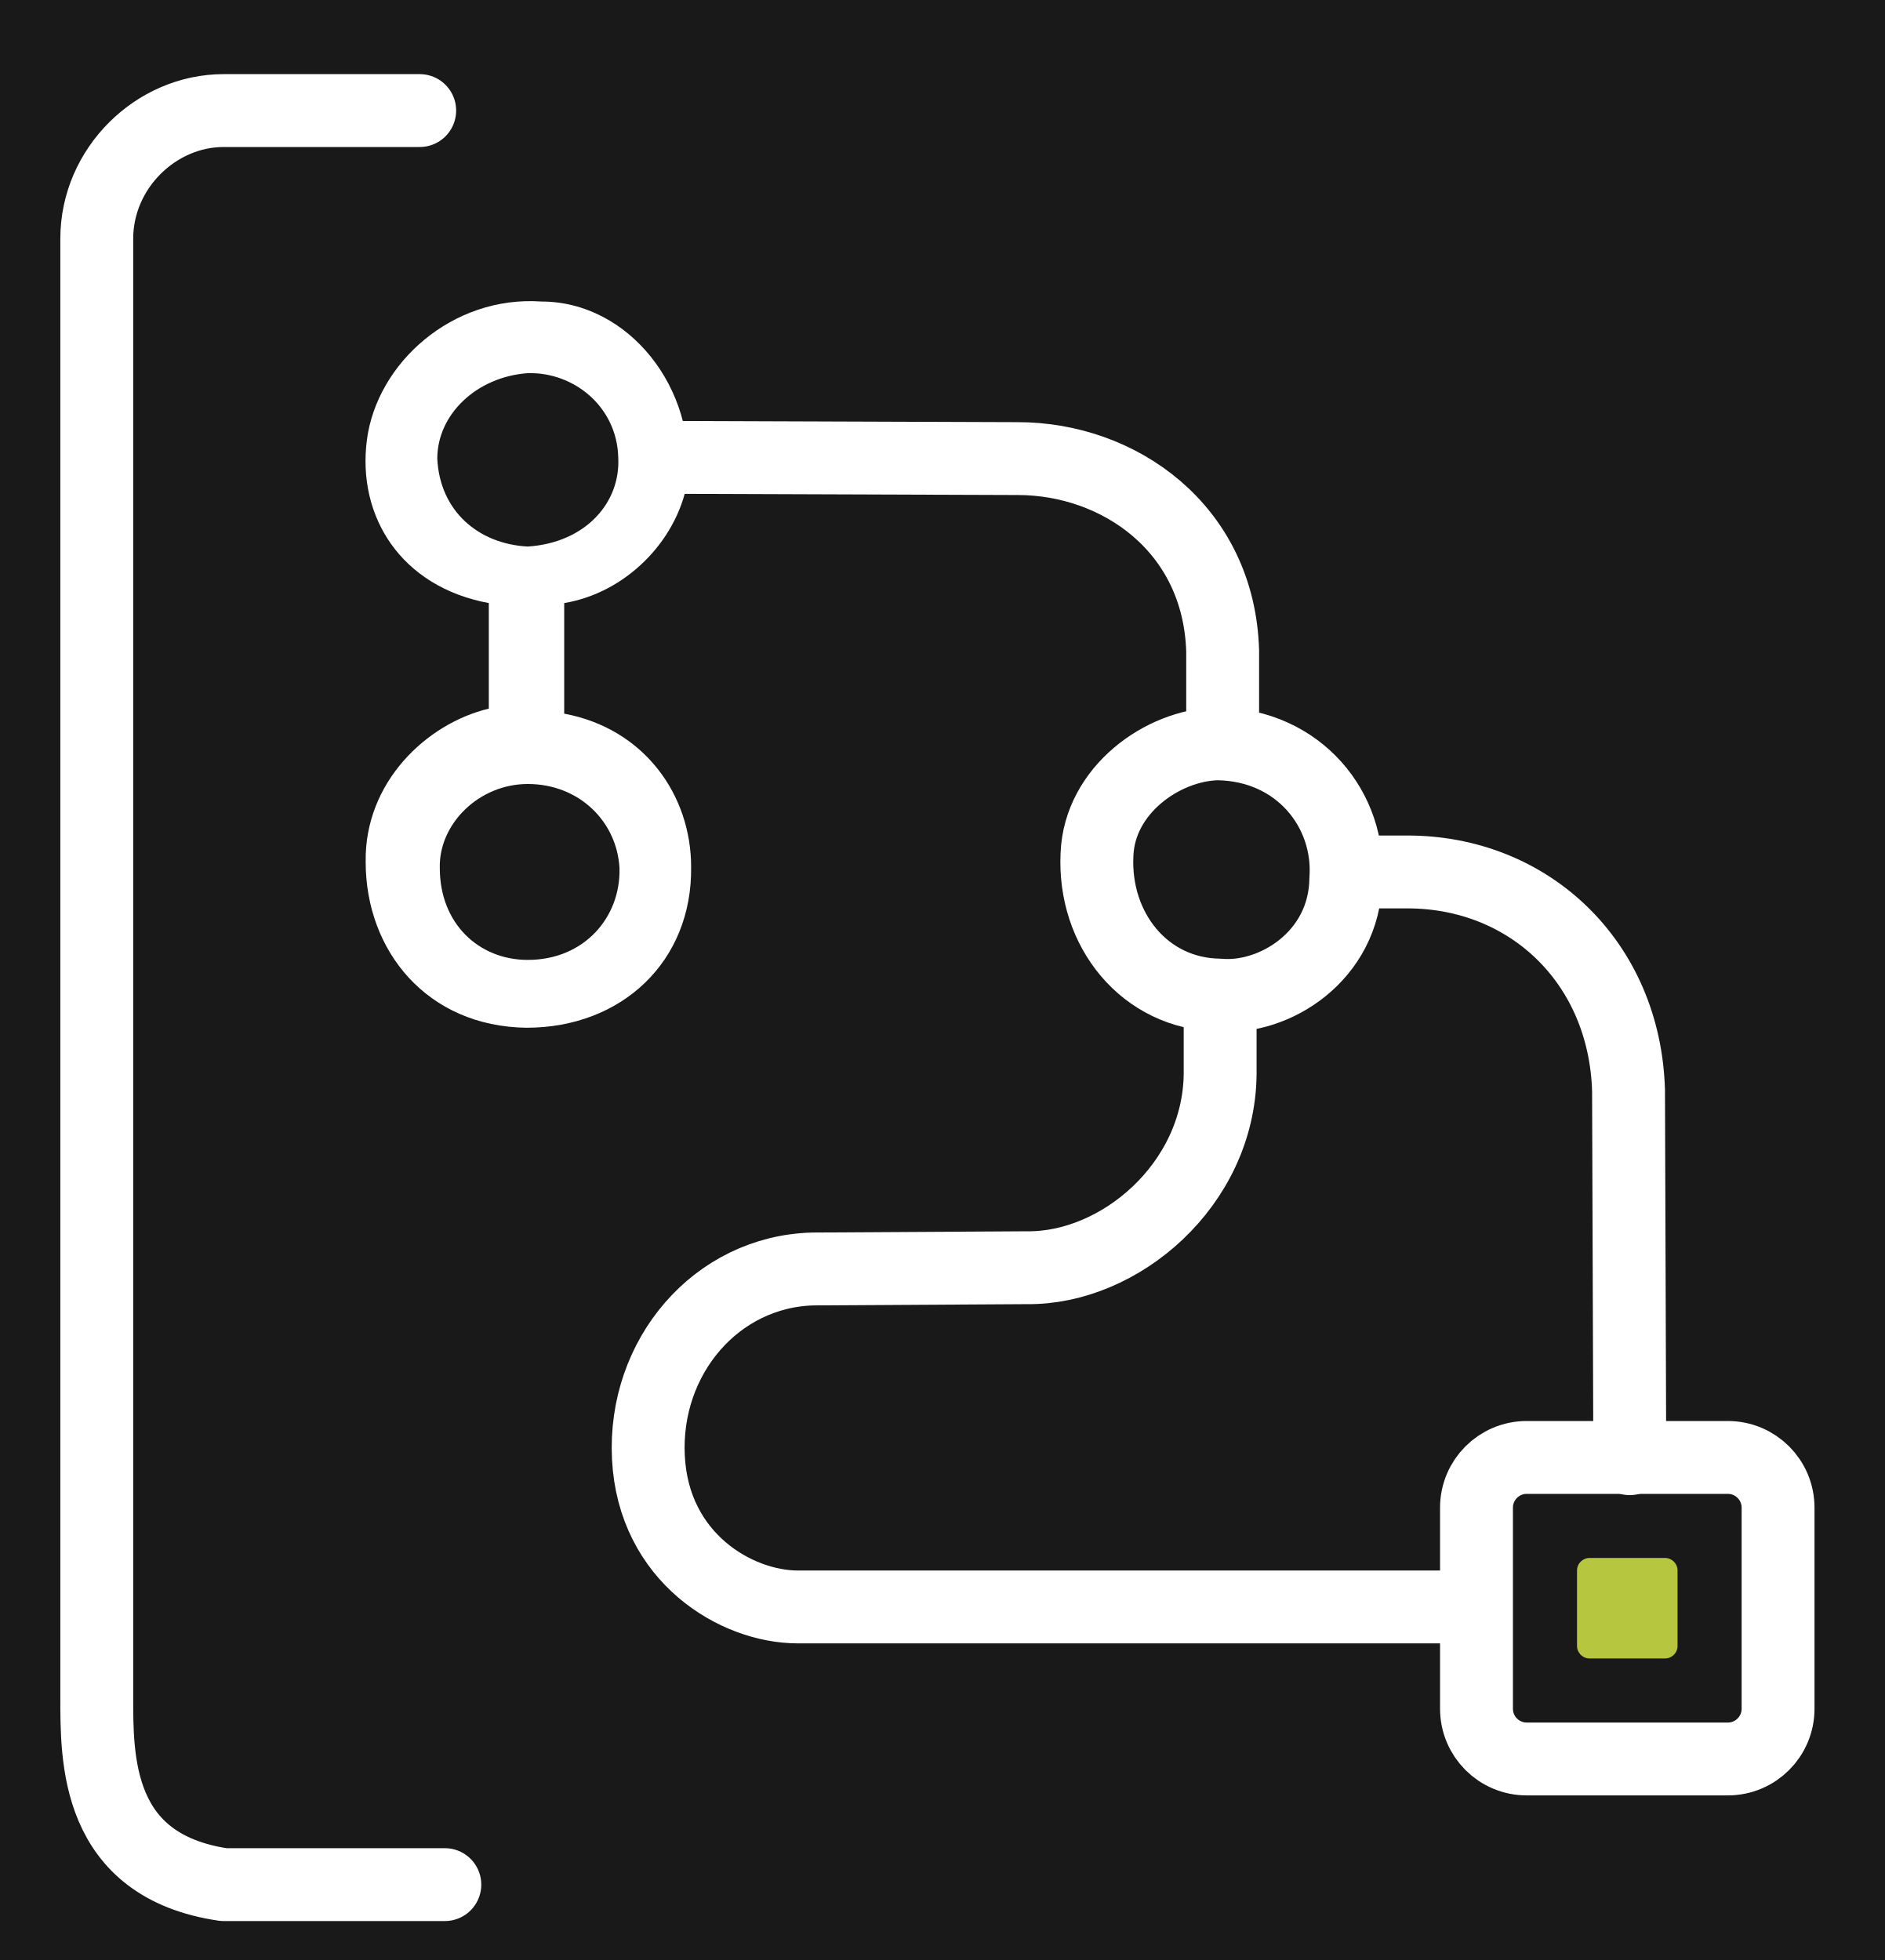
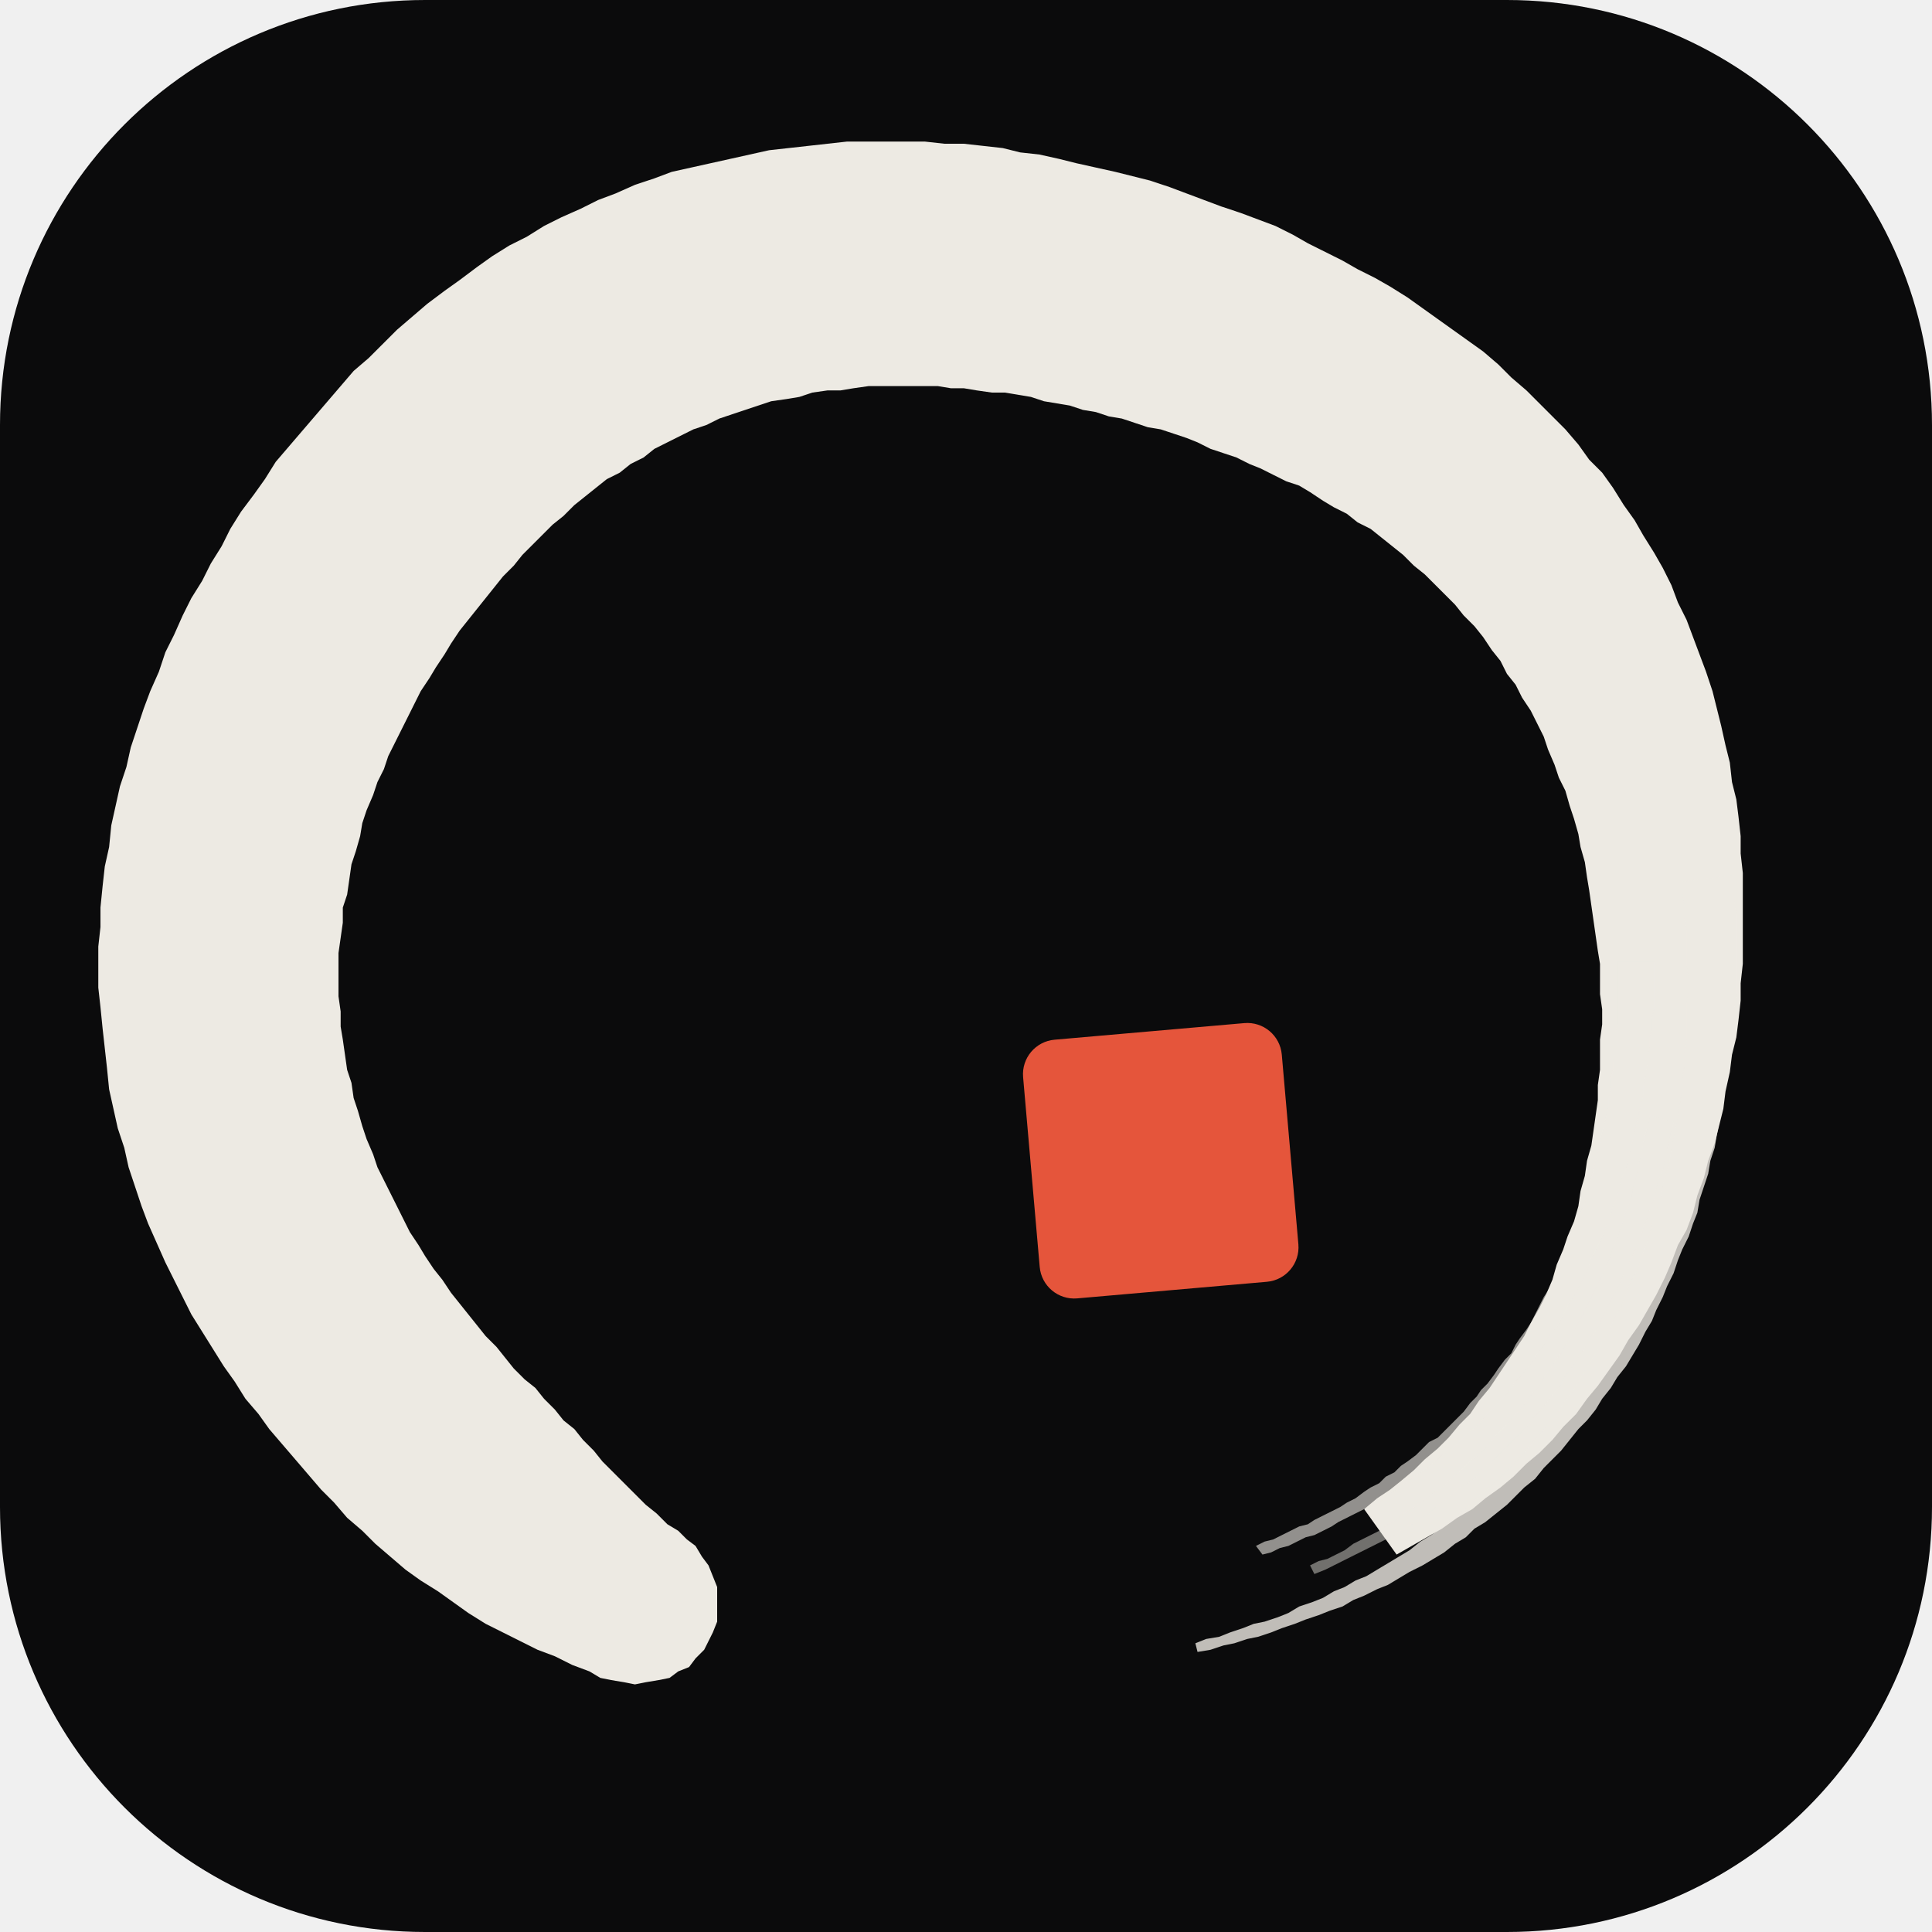
- <svg xmlns="http://www.w3.org/2000/svg" viewBox="0 0 150 156">
-   <style type="text/css">.cls-0 {fill:#1A1919;}
- .cls-1 {fill:none;stroke:#FFFFFF;stroke-width:5.8;stroke-linecap:round;stroke-linejoin:round;stroke-miterlimit:4.877;}
- .cls-2 {fill:#1B1C1E;}
- .cls-3 {fill:#B7C63F;}
- .cls-4 {fill:#FFFFFF;}</style>
-   <rect class="cls-0" width="150.2" height="156" />
-   <path class="cls-1" d="m33.4 8.8h-15.6c-5.4 0-10.1 4.6-10.1 10.2v116c0 5-0.1 13.5 10.1 15h17.6m17.1-113.6 28.5 0.1c8 0 16 5.5 16.3 15.3v7.2" />
-   <path class="cls-1" d="m116.4 127.9h-52.9c-4.9 0-11.5-3.9-11.9-11.9s5.4-14.8 13.1-15l17-0.1c7.4 0.1 15.3-6.6 15.4-15.4v-5.5m10.6-10.6h4.3c9.7 0 17.3 7.2 17.6 17.4l0.1 29.3" />
-   <path class="cls-4" d="m44.9 56.8v-8.8c4.8-0.8 8.9-4.8 9.8-9.6 0.8-7.5-4.7-14.4-11.6-14.4-7.1-0.5-13.1 4.9-13.9 11s2.7 11.7 9.7 13v8.4c-5 1.2-9.9 5.9-9.8 12.2 0 7.1 4.9 13.1 12.8 13.2 7.6 0 13.2-5.3 13.1-12.8 0-5.7-3.7-11-10.1-12.2zm-10.1-20.3c0-3.5 3.1-6.5 7.2-6.8 3.7-0.1 7.1 2.7 7.2 6.7 0.2 3.6-2.6 6.8-7.2 7.1-3.9-0.2-7-2.8-7.2-7zm7.2 39.9c-3.9 0-7-2.9-7-7.3-0.1-3.5 3.1-6.7 7-6.7 4.1 0 7.1 3 7.3 6.7 0.1 3.9-2.8 7.3-7.3 7.3z" />
-   <path class="cls-1" d="m96.9 59.2c-4.4 0.1-9.4 3.7-9.6 8.8-0.3 6 3.8 11.1 9.7 11.2 4.4 0.4 10-3.1 10.1-9.2 0.4-5.5-3.7-10.7-10.2-10.8z" />
-   <rect class="cls-1" x="117.5" y="116" width="24" height="24" rx="4" />
-   <rect class="cls-3" x="125.5" y="124" width="8" height="8" rx="1" />
+ <svg xmlns="http://www.w3.org/2000/svg" viewBox="0 0 100 100">
+   <rect width="100" height="100" rx="22" fill="#0B0B0C" />
+   <g transform="translate(50 50) scale(1.12) translate(-50 -50)">
+     <g fill="#EDEAE3">
+       <path d="M32.6,82.6 L31.8,82.3 L31.0,81.9 L30.2,81.6 L29.4,81.2 L28.6,80.8 L27.8,80.4 L27.0,79.9 L26.3,79.4 L25.6,78.9 L24.8,78.4 L24.1,77.9 L23.4,77.3 L22.7,76.7 L22.1,76.1 L21.4,75.5 L20.8,74.8 L20.2,74.2 L19.6,73.5 L19.0,72.8 L18.4,72.1 L17.8,71.4 L17.3,70.7 L16.7,70.0 L16.2,69.2 L15.7,68.5 L15.2,67.7 L14.7,66.9 L14.2,66.1 L13.8,65.3 L13.4,64.5 L13.0,63.7 L12.6,62.8 L12.2,61.9 L11.9,61.1 L11.6,60.2 L11.3,59.3 L11.1,58.4 L10.8,57.5 L10.6,56.6 L10.4,55.7 L10.3,54.7 L10.2,53.8 L10.1,52.9 L10.0,51.9 L9.9,51.0 L9.9,50.1 L9.9,49.1 L10.0,48.2 L10.0,47.3 L10.1,46.3 L10.2,45.4 L10.4,44.5 L10.5,43.5 L10.7,42.6 L10.9,41.7 L11.2,40.8 L11.4,39.9 L11.7,39.0 L12.0,38.1 L12.3,37.3 L12.7,36.4 L13.0,35.5 L13.4,34.7 L13.8,33.8 L14.2,33.0 L14.7,32.2 L15.1,31.4 L15.6,30.6 L16.0,29.8 L16.5,29.0 L17.1,28.2 L17.6,27.5 L18.1,26.7 L18.7,26.0 L19.3,25.3 L19.9,24.6 L20.5,23.9 L21.1,23.2 L21.7,22.5 L22.4,21.9 L23.1,21.2 L23.7,20.6 L24.4,20.0 L25.1,19.4 L25.9,18.8 L26.6,18.3 L27.4,17.7 L28.1,17.2 L28.9,16.7 L29.7,16.3 L30.5,15.8 L31.3,15.4 L32.2,15.0 L33.0,14.6 L33.8,14.3 L34.7,13.9 L35.6,13.6 L36.4,13.3 L37.3,13.1 L38.2,12.9 L39.1,12.7 L40.0,12.5 L40.9,12.3 L41.8,12.2 L42.7,12.1 L43.6,12.0 L44.5,11.9 L45.4,11.9 L46.3,11.9 L47.2,11.9 L48.1,11.9 L49.0,12.0 L49.9,12.0 L50.8,12.1 L51.7,12.2 L52.5,12.4 L53.4,12.5 L54.3,12.7 L55.1,12.9 L56.0,13.1 L56.9,13.3 L57.7,13.5 L58.5,13.7 L59.4,14.0 L60.2,14.3 L61.0,14.6 L61.8,14.9 L62.7,15.2 L63.5,15.5 L64.3,15.8 L65.1,16.2 L65.8,16.6 L66.6,17.0 L67.4,17.4 L68.1,17.8 L68.9,18.2 L69.6,18.6 L70.4,19.1 L71.1,19.6 L71.8,20.1 L72.5,20.6 L73.2,21.1 L73.9,21.6 L74.6,22.2 L75.2,22.8 L75.9,23.4 L76.5,24.0 L77.1,24.6 L77.7,25.2 L78.3,25.9 L78.8,26.6 L79.4,27.2 L79.9,27.9 L80.4,28.7 L80.9,29.4 L81.3,30.1 L81.8,30.9 L82.2,31.6 L82.6,32.4 L82.9,33.2 L83.3,34.0 L83.6,34.8 L83.9,35.6 L84.2,36.4 L84.5,37.3 L84.7,38.1 L84.9,38.9 L85.1,39.8 L85.3,40.6 L85.4,41.5 L85.6,42.3 L85.7,43.1 L85.8,44.0 L85.8,44.8 L85.9,45.7 L85.9,46.5 L85.9,47.4 L85.9,48.2 L85.9,49.1 L85.9,49.9 L85.8,50.8 L85.8,51.6 L85.7,52.5 L85.6,53.3 L85.4,54.1 L85.3,54.9 L85.1,55.8 L85.0,56.6 L84.8,57.4 L84.6,58.2 L84.3,59.0 L84.1,59.8 L83.8,60.6 L83.6,61.4 L83.3,62.2 L82.9,62.9 L82.6,63.7 L82.3,64.4 L81.9,65.2 L81.5,65.9 L81.1,66.6 L80.6,67.3 L80.2,68.0 L79.7,68.7 L79.2,69.4 L78.7,70.0 L78.2,70.7 L77.6,71.3 L77.1,71.9 L76.5,72.5 L75.9,73.0 L75.3,73.6 L74.7,74.1 L74.0,74.6 L73.4,75.1 L72.7,75.5 L72.0,76.0 L71.3,76.4 L70.6,76.8 L69.9,77.2 L68.4,75.1 L69.0,74.6 L69.6,74.2 L70.1,73.8 L70.7,73.3 L71.2,72.8 L71.8,72.3 L72.3,71.8 L72.8,71.2 L73.3,70.7 L73.7,70.1 L74.2,69.5 L74.6,68.9 L75.0,68.3 L75.4,67.7 L75.8,67.1 L76.1,66.5 L76.5,65.8 L76.8,65.2 L77.1,64.5 L77.3,63.8 L77.6,63.1 L77.8,62.5 L78.1,61.8 L78.3,61.1 L78.4,60.4 L78.6,59.7 L78.7,59.0 L78.9,58.3 L79.0,57.6 L79.1,56.9 L79.2,56.2 L79.2,55.5 L79.3,54.8 L79.3,54.1 L79.3,53.4 L79.4,52.7 L79.4,52.0 L79.3,51.3 L79.3,50.6 L79.3,49.9 L79.2,49.3 L79.1,48.6 L79.0,47.9 L78.9,47.2 L78.8,46.5 L78.7,45.9 L78.6,45.2 L78.4,44.5 L78.3,43.9 L78.1,43.2 L77.9,42.6 L77.7,41.9 L77.4,41.3 L77.2,40.7 L76.9,40.0 L76.7,39.4 L76.4,38.8 L76.1,38.2 L75.7,37.6 L75.4,37.0 L75.0,36.5 L74.7,35.9 L74.3,35.4 L73.9,34.8 L73.5,34.3 L73.0,33.8 L72.6,33.3 L72.1,32.8 L71.7,32.4 L71.2,31.9 L70.7,31.5 L70.2,31.0 L69.7,30.6 L69.2,30.2 L68.7,29.8 L68.1,29.5 L67.6,29.1 L67.0,28.8 L66.5,28.5 L65.9,28.1 L65.4,27.8 L64.8,27.6 L64.2,27.3 L63.6,27.0 L63.1,26.8 L62.5,26.5 L61.9,26.3 L61.3,26.1 L60.7,25.8 L60.2,25.6 L59.6,25.4 L59.0,25.2 L58.4,25.1 L57.8,24.9 L57.2,24.7 L56.6,24.6 L56.0,24.4 L55.4,24.3 L54.8,24.1 L54.2,24.0 L53.6,23.9 L53.0,23.7 L52.4,23.6 L51.8,23.5 L51.2,23.5 L50.5,23.4 L49.9,23.3 L49.3,23.3 L48.7,23.2 L48.0,23.2 L47.4,23.2 L46.8,23.2 L46.1,23.2 L45.5,23.2 L44.8,23.3 L44.2,23.4 L43.6,23.4 L42.9,23.5 L42.3,23.7 L41.7,23.8 L41.0,23.9 L40.4,24.1 L39.8,24.3 L39.2,24.5 L38.6,24.7 L38.0,25.0 L37.4,25.2 L36.8,25.5 L36.2,25.8 L35.6,26.1 L35.1,26.5 L34.5,26.8 L34.0,27.2 L33.4,27.5 L32.9,27.9 L32.4,28.3 L31.9,28.7 L31.4,29.2 L30.9,29.6 L30.4,30.1 L30.0,30.5 L29.5,31.0 L29.1,31.5 L28.6,32.0 L28.2,32.5 L27.8,33.0 L27.4,33.5 L27.0,34.0 L26.6,34.5 L26.2,35.1 L25.9,35.6 L25.5,36.2 L25.2,36.7 L24.8,37.3 L24.5,37.9 L24.2,38.5 L23.9,39.1 L23.6,39.7 L23.3,40.3 L23.1,40.9 L22.8,41.5 L22.6,42.1 L22.3,42.8 L22.1,43.4 L22.0,44.0 L21.8,44.7 L21.6,45.3 L21.5,46.0 L21.4,46.7 L21.2,47.3 L21.2,48.0 L21.1,48.7 L21.0,49.4 L21.0,50.0 L21.0,50.7 L21.0,51.4 L21.1,52.1 L21.1,52.8 L21.2,53.4 L21.3,54.1 L21.4,54.8 L21.6,55.4 L21.7,56.1 L21.9,56.7 L22.1,57.4 L22.3,58.0 L22.6,58.7 L22.8,59.3 L23.1,59.9 L23.4,60.5 L23.7,61.1 L24.0,61.7 L24.3,62.3 L24.7,62.9 L25.0,63.4 L25.4,64.0 L25.8,64.5 L26.2,65.1 L26.6,65.6 L27.0,66.1 L27.4,66.6 L27.8,67.1 L28.3,67.6 L28.7,68.1 L29.1,68.6 L29.6,69.1 L30.1,69.5 L30.5,70.0 L31.0,70.5 L31.4,71.0 L31.9,71.4 L32.3,71.9 L32.8,72.4 L33.2,72.9 L33.7,73.4 L34.2,73.9 L34.7,74.4 L35.2,74.9 L35.7,75.3 L36.2,75.8 L36.7,76.1 L37.1,76.5 L37.5,76.8 L37.8,77.3 L38.1,77.7 L38.3,78.2 L38.5,78.7 L38.5,79.2 L38.5,79.8 L38.5,80.3 L38.3,80.8 L38.1,81.2 L37.9,81.6 L37.5,82.0 L37.2,82.4 L36.7,82.6 L36.3,82.9 L35.8,83.0 L35.2,83.1 L34.7,83.2 L34.2,83.1 L33.6,83.0 L33.1,82.9Z" />
+       <path d="M85.5,45.8 L85.5,46.4 L85.5,47.0 L85.6,47.6 L85.6,48.2 L85.6,48.8 L85.6,49.4 L85.6,50.0 L85.6,50.6 L85.6,51.3 L85.5,51.9 L85.5,52.5 L85.4,53.1 L85.4,53.7 L85.3,54.3 L85.2,54.9 L85.1,55.5 L85.0,56.1 L84.9,56.7 L84.8,57.3 L84.7,57.8 L84.6,58.4 L84.4,59.0 L84.3,59.6 L84.1,60.2 L83.9,60.8 L83.8,61.4 L83.6,61.9 L83.4,62.5 L83.1,63.1 L82.9,63.6 L82.7,64.2 L82.4,64.8 L82.2,65.3 L81.9,65.9 L81.7,66.4 L81.4,66.9 L81.1,67.5 L80.8,68.0 L80.5,68.5 L80.1,69.0 L79.8,69.5 L79.4,70.0 L79.1,70.5 L78.7,71.0 L78.3,71.4 L77.9,71.9 L77.5,72.4 L77.1,72.8 L76.7,73.2 L76.3,73.7 L75.8,74.1 L75.4,74.5 L75.0,74.9 L74.5,75.3 L74.0,75.7 L73.5,76.0 L73.1,76.4 L72.6,76.7 L72.1,77.1 L71.6,77.4 L71.1,77.7 L70.5,78.0 L70.0,78.3 L69.5,78.6 L69.0,78.8 L68.4,79.1 L67.9,79.3 L67.4,79.6 L66.8,79.8 L66.3,80.0 L65.7,80.2 L65.2,80.4 L64.6,80.6 L64.1,80.8 L63.5,81.0 L63.0,81.1 L62.4,81.3 L61.9,81.4 L61.3,81.6 L60.7,81.7 L60.6,81.3 L61.1,81.1 L61.7,81.0 L62.2,80.8 L62.8,80.6 L63.3,80.4 L63.8,80.3 L64.4,80.1 L64.9,79.9 L65.4,79.6 L66.0,79.4 L66.5,79.2 L67.0,78.9 L67.5,78.7 L68.0,78.4 L68.5,78.2 L69.0,77.9 L69.5,77.6 L70.0,77.3 L70.5,77.0 L71.0,76.6 L71.5,76.3 L71.9,76.0 L72.4,75.6 L72.8,75.3 L73.3,74.9 L73.7,74.5 L74.2,74.1 L74.6,73.7 L75.0,73.3 L75.4,72.9 L75.8,72.5 L76.2,72.0 L76.6,71.6 L76.9,71.1 L77.3,70.7 L77.6,70.2 L78.0,69.7 L78.3,69.2 L78.6,68.7 L78.9,68.2 L79.2,67.7 L79.5,67.2 L79.8,66.7 L80.0,66.2 L80.3,65.7 L80.5,65.1 L80.7,64.6 L81.0,64.1 L81.2,63.5 L81.4,63.0 L81.6,62.4 L81.7,61.9 L81.9,61.3 L82.1,60.8 L82.2,60.2 L82.3,59.7 L82.5,59.1 L82.6,58.5 L82.7,58.0 L82.8,57.4 L82.9,56.9 L83.0,56.3 L83.1,55.7 L83.1,55.2 L83.2,54.6 L83.2,54.0 L83.3,53.4 L83.3,52.9 L83.3,52.3 L83.3,51.7 L83.4,51.2 L83.4,50.6 L83.3,50.0 L83.3,49.5 L83.3,48.9 L83.3,48.3 L83.2,47.8 L83.2,47.2 L83.1,46.6 L83.1,46.1Z" opacity=".8" />
+       <path d="M81.8,49.8 L81.8,50.2 L81.8,50.7 L81.8,51.1 L81.8,51.5 L81.8,52.0 L81.7,52.4 L81.7,52.9 L81.6,53.3 L81.6,53.7 L81.5,54.2 L81.5,54.6 L81.4,55.1 L81.3,55.5 L81.3,55.9 L81.2,56.4 L81.1,56.8 L81.0,57.2 L80.9,57.7 L80.8,58.1 L80.7,58.5 L80.6,59.0 L80.5,59.4 L80.3,59.8 L80.2,60.2 L80.1,60.7 L79.9,61.1 L79.8,61.5 L79.6,61.9 L79.5,62.3 L79.3,62.7 L79.1,63.1 L78.9,63.5 L78.8,63.9 L78.6,64.3 L78.4,64.7 L78.2,65.1 L77.9,65.5 L77.7,65.9 L77.5,66.3 L77.3,66.7 L77.0,67.0 L76.8,67.4 L76.5,67.8 L76.3,68.1 L76.0,68.5 L75.7,68.9 L75.4,69.2 L75.2,69.5 L74.9,69.9 L74.6,70.2 L74.3,70.5 L74.0,70.8 L73.7,71.2 L73.3,71.5 L73.0,71.8 L72.7,72.1 L72.4,72.4 L72.0,72.6 L71.7,72.9 L71.3,73.2 L71.0,73.4 L70.6,73.7 L70.3,73.9 L69.9,74.2 L69.5,74.4 L69.2,74.7 L68.8,74.9 L68.4,75.1 L68.0,75.3 L67.6,75.5 L67.2,75.7 L66.9,75.9 L66.5,76.1 L66.1,76.3 L65.7,76.4 L65.3,76.6 L64.9,76.8 L64.5,76.9 L64.1,77.1 L63.7,77.2 L63.4,76.8 L63.8,76.6 L64.2,76.5 L64.6,76.3 L65.0,76.1 L65.4,75.9 L65.8,75.8 L66.1,75.6 L66.5,75.4 L66.9,75.2 L67.3,75.0 L67.6,74.8 L68.0,74.6 L68.4,74.3 L68.7,74.1 L69.1,73.9 L69.4,73.6 L69.8,73.4 L70.1,73.1 L70.4,72.9 L70.8,72.6 L71.1,72.3 L71.4,72.0 L71.8,71.8 L72.1,71.5 L72.4,71.2 L72.7,70.9 L73.0,70.6 L73.3,70.2 L73.6,69.9 L73.8,69.6 L74.1,69.3 L74.4,68.9 L74.6,68.6 L74.9,68.2 L75.2,67.9 L75.4,67.5 L75.6,67.2 L75.9,66.8 L76.1,66.5 L76.3,66.1 L76.5,65.7 L76.7,65.3 L76.9,65.0 L77.1,64.6 L77.3,64.2 L77.5,63.8 L77.7,63.4 L77.8,63.0 L78.0,62.6 L78.1,62.2 L78.3,61.8 L78.4,61.4 L78.6,61.0 L78.7,60.6 L78.8,60.2 L78.9,59.8 L79.0,59.4 L79.1,59.0 L79.2,58.6 L79.3,58.1 L79.4,57.7 L79.5,57.3 L79.6,56.9 L79.7,56.5 L79.7,56.1 L79.8,55.6 L79.8,55.2 L79.9,54.8 L79.9,54.4 L80.0,54.0 L80.0,53.6 L80.0,53.1 L80.1,52.7 L80.1,52.3 L80.1,51.9 L80.1,51.5 L80.1,51.0 L80.1,50.6 L80.1,50.2 L80.1,49.8Z" opacity=".6" />
+       <path d="M82.7,57.2 L82.6,57.6 L82.5,58.1 L82.4,58.5 L82.3,59.0 L82.2,59.4 L82.0,59.9 L81.9,60.3 L81.8,60.8 L81.6,61.2 L81.5,61.6 L81.3,62.1 L81.2,62.5 L81.0,63.0 L80.8,63.4 L80.6,63.8 L80.4,64.2 L80.2,64.7 L80.0,65.1 L79.8,65.5 L79.6,65.9 L79.4,66.3 L79.2,66.7 L78.9,67.1 L78.7,67.5 L78.4,67.9 L78.2,68.3 L77.9,68.7 L77.6,69.1 L77.4,69.5 L77.1,69.8 L76.8,70.2 L76.5,70.6 L76.2,70.9 L75.9,71.3 L75.6,71.6 L75.2,72.0 L74.9,72.3 L74.6,72.6 L74.3,72.9 L73.9,73.2 L73.6,73.6 L73.2,73.9 L72.8,74.1 L72.5,74.4 L72.1,74.7 L71.7,75.0 L71.4,75.3 L71.0,75.5 L70.6,75.8 L70.2,76.0 L69.8,76.3 L69.4,76.5 L69.0,76.7 L68.6,76.9 L68.2,77.1 L67.8,77.3 L67.4,77.5 L67.0,77.7 L66.6,77.9 L66.1,78.1 L65.9,77.7 L66.3,77.5 L66.7,77.4 L67.1,77.2 L67.5,77.0 L67.9,76.7 L68.3,76.5 L68.7,76.3 L69.1,76.1 L69.5,75.8 L69.9,75.6 L70.2,75.3 L70.6,75.1 L71.0,74.8 L71.4,74.5 L71.7,74.3 L72.1,74.0 L72.4,73.7 L72.8,73.4 L73.1,73.1 L73.4,72.8 L73.8,72.5 L74.1,72.2 L74.4,71.8 L74.7,71.5 L75.0,71.2 L75.3,70.8 L75.6,70.5 L75.9,70.1 L76.2,69.7 L76.5,69.4 L76.7,69.0 L77.0,68.6 L77.2,68.3 L77.5,67.9 L77.7,67.5 L78.0,67.1 L78.2,66.7 L78.4,66.3 L78.6,65.9 L78.8,65.5 L79.0,65.1 L79.2,64.7 L79.4,64.3 L79.6,63.8 L79.8,63.4 L79.9,63.0 L80.1,62.6 L80.2,62.2 L80.4,61.7 L80.5,61.3 L80.7,60.9 L80.8,60.4 L80.9,60.0 L81.0,59.6 L81.1,59.1 L81.2,58.7 L81.3,58.2 L81.4,57.8 L81.5,57.4 L81.6,56.9Z" opacity=".45" />
+     </g>
+     <rect x="53" y="53" width="12" height="12" rx="1.6" fill="#E5553B" transform="rotate(-5 59 59)" />
+   </g>
</svg>
